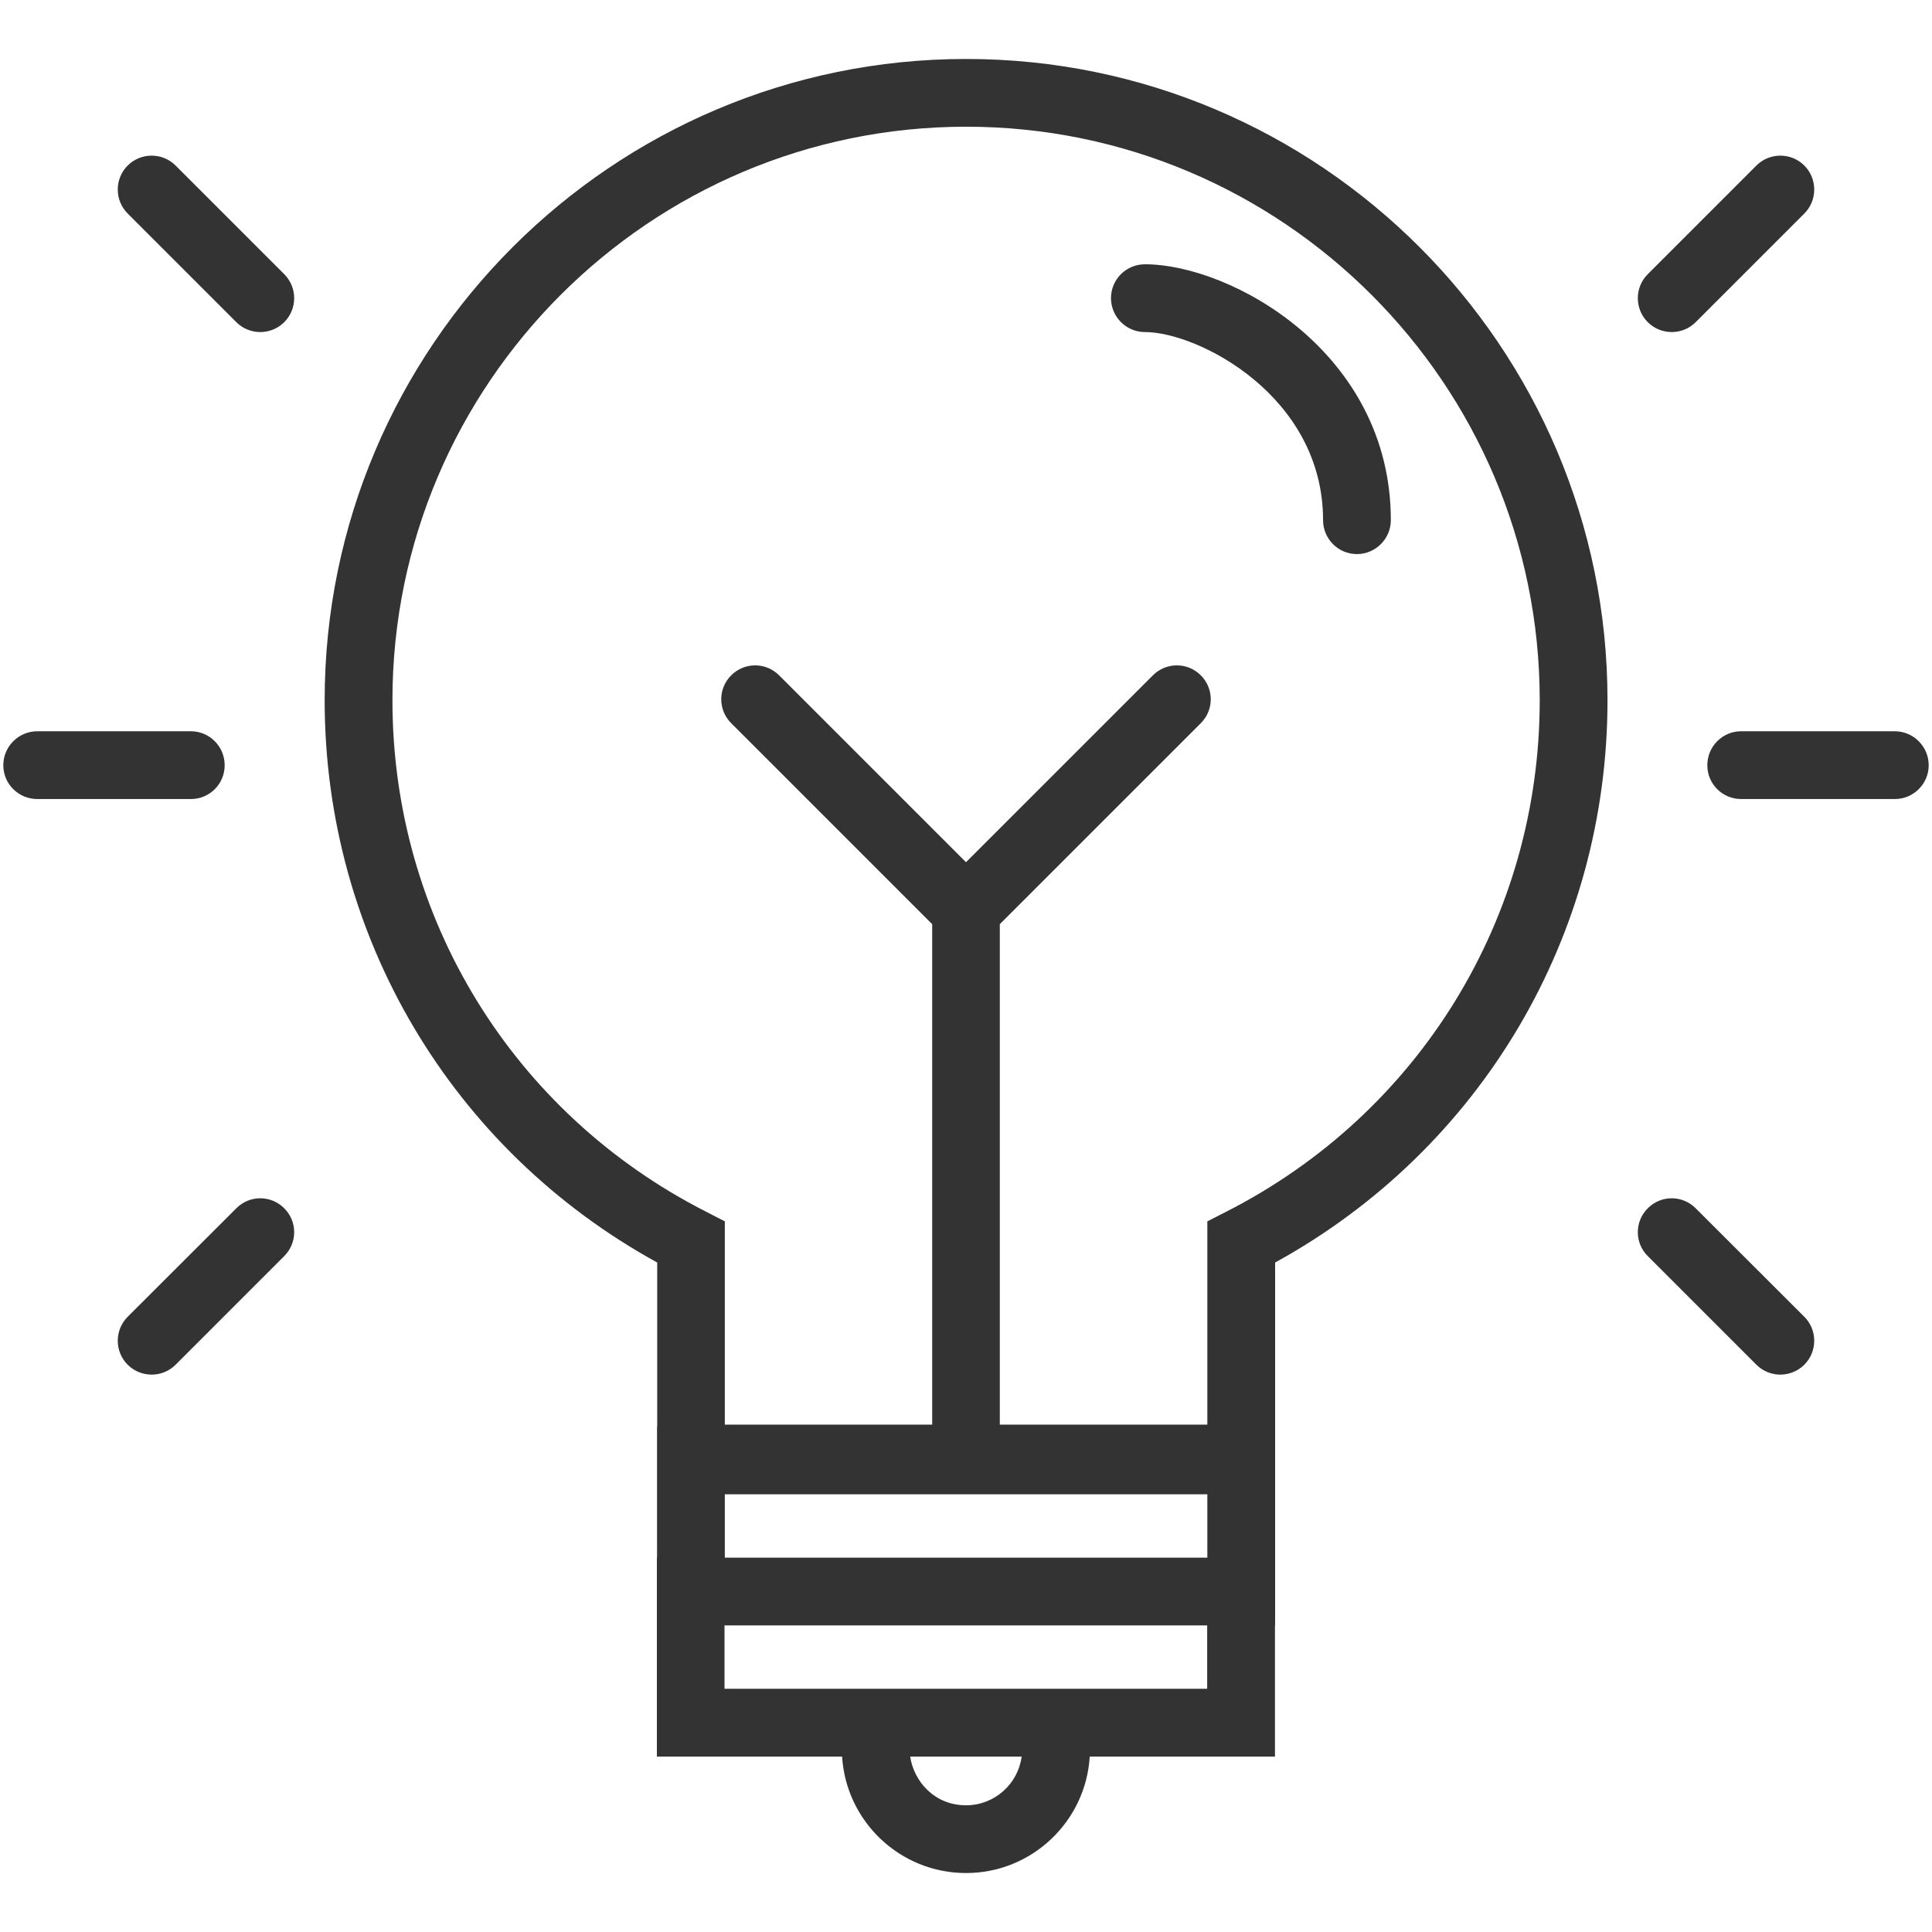
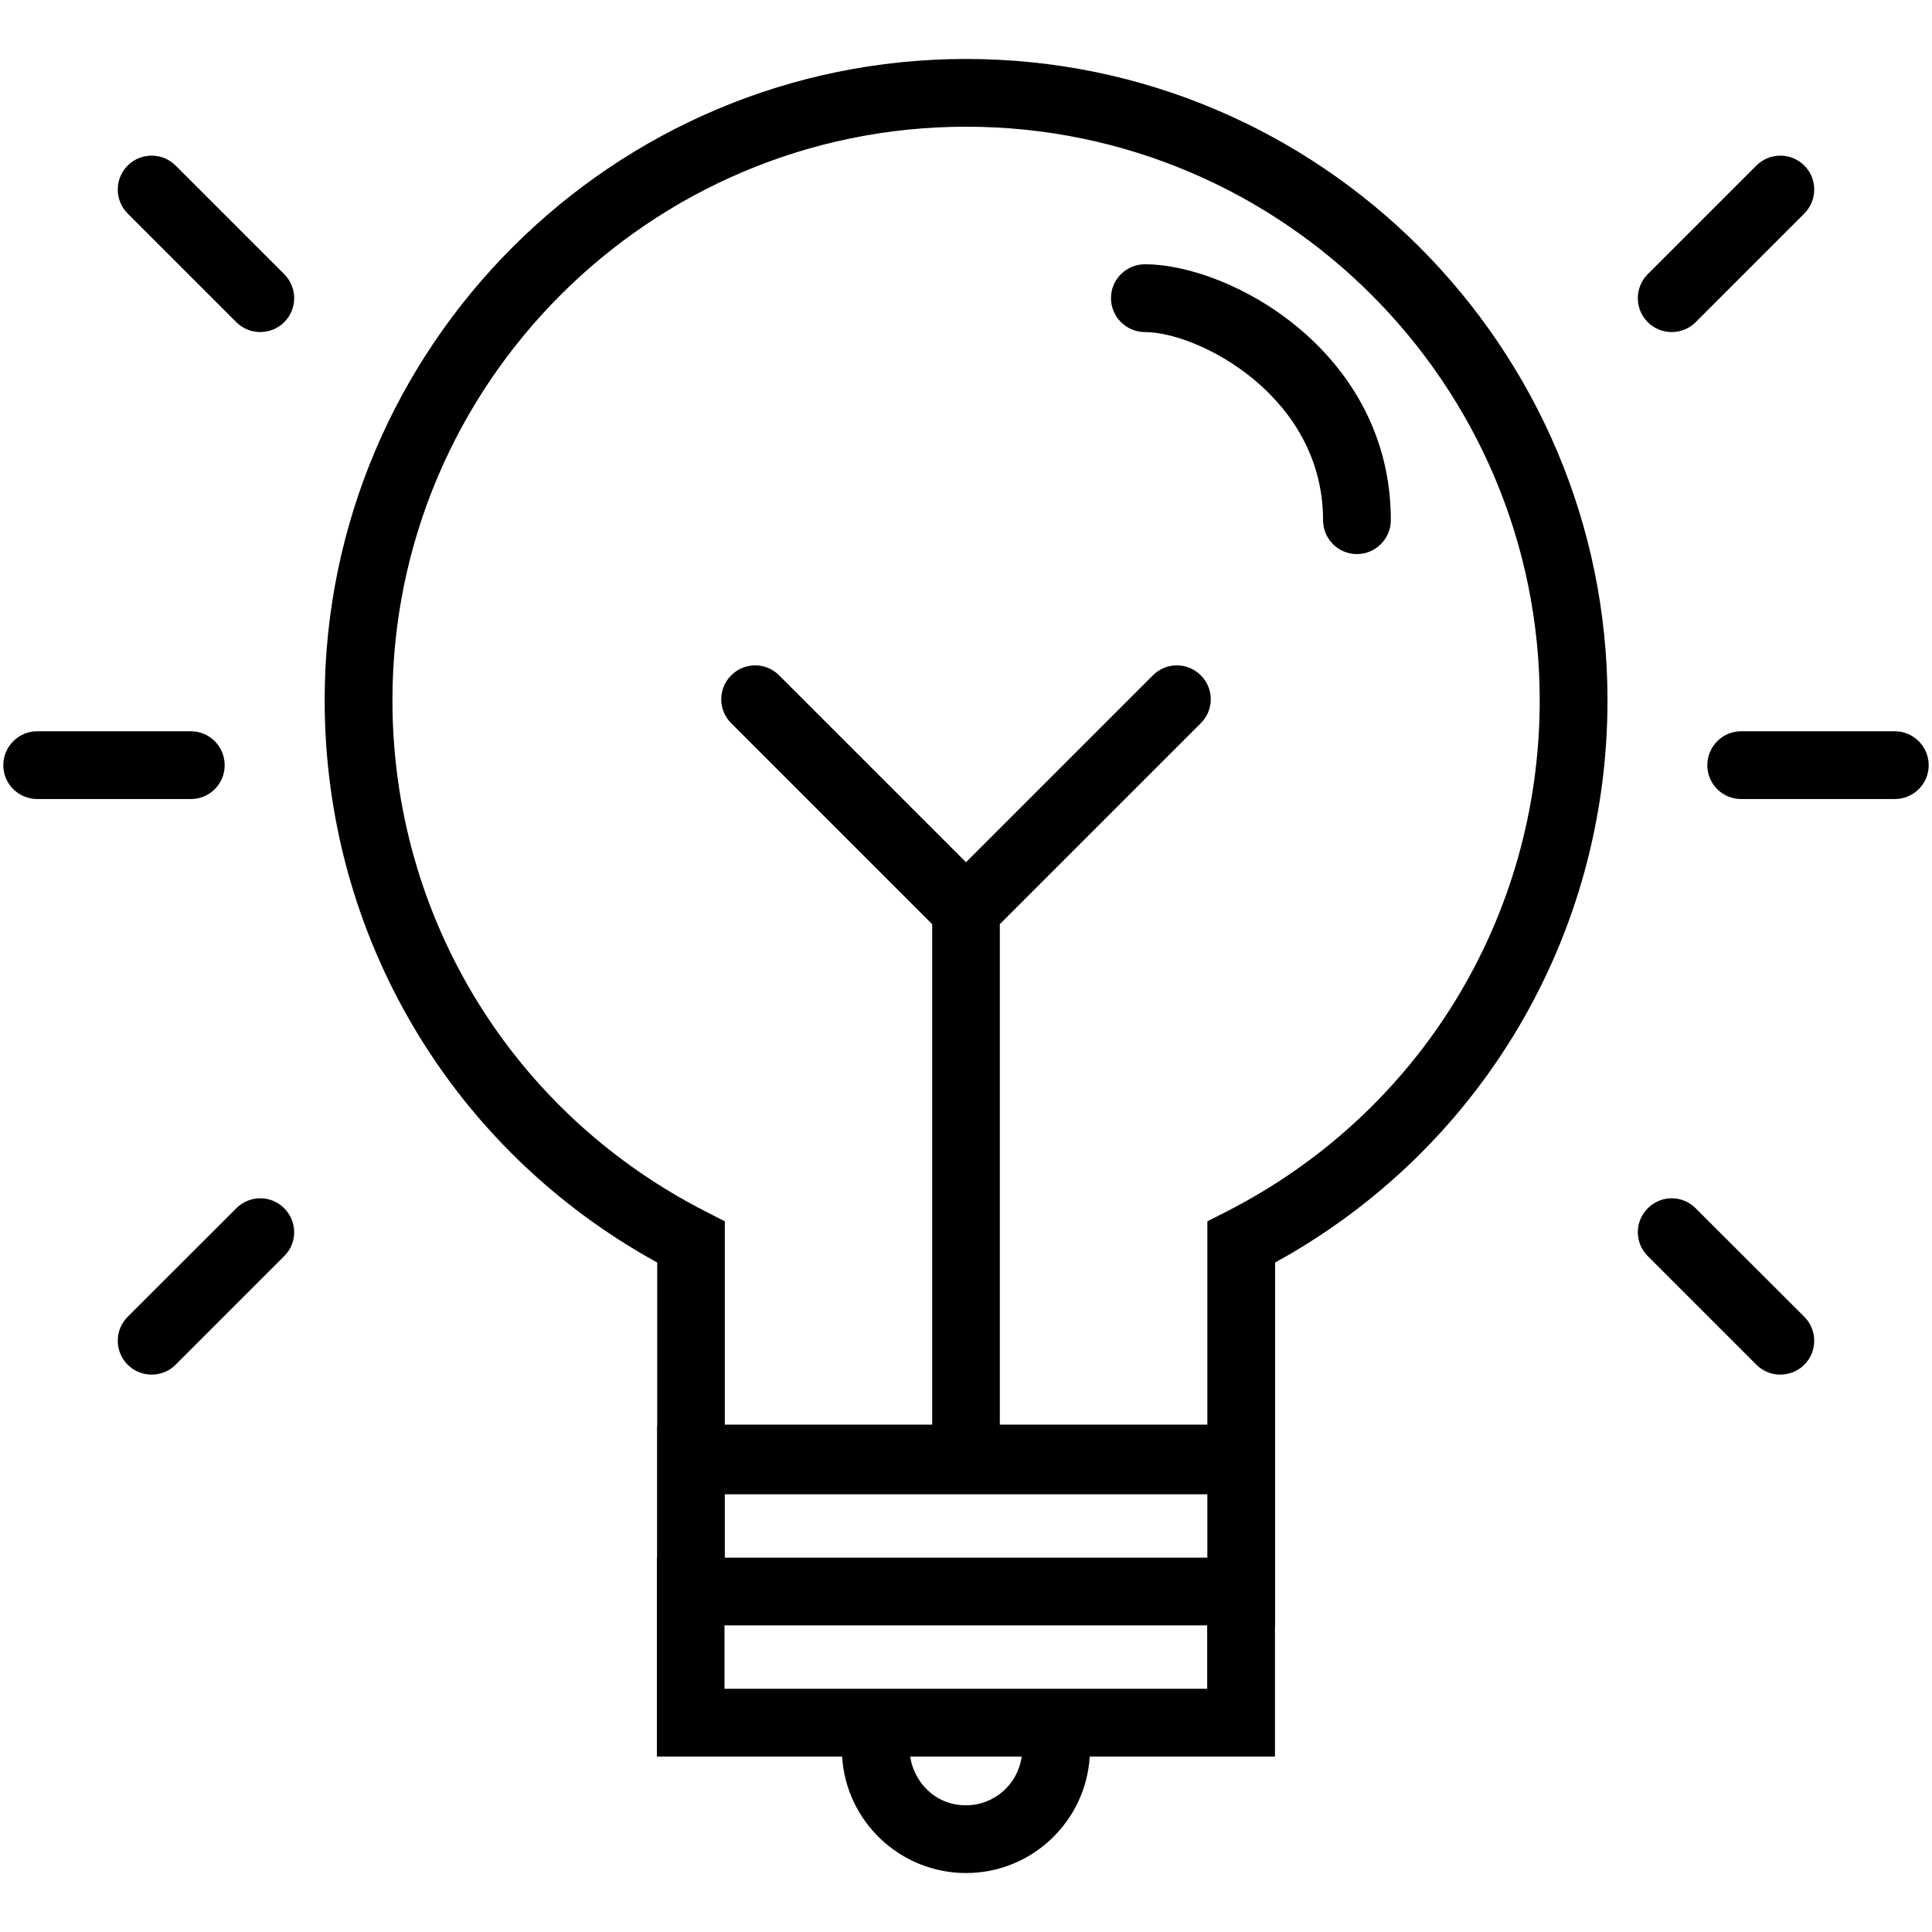
<svg xmlns="http://www.w3.org/2000/svg" width="48" height="48" viewBox="0 0 48 48" version="1.1">
  <g id="surface1">
-     <path style=" stroke:none;fill-rule:nonzero;fill:rgb(20%,20%,20%);fill-opacity:1;" d="M 24.004 1.465 C 15.215 1.465 8.066 8.613 8.066 17.398 C 8.066 23.254 11.219 28.559 16.328 31.367 L 16.328 35.441 L 16.324 35.441 L 16.324 38.699 L 16.32 38.699 L 16.32 43.641 L 20.922 43.641 C 21.02 45.254 22.363 46.535 24 46.535 C 25.637 46.535 26.977 45.254 27.074 43.641 L 31.676 43.641 L 31.676 40.383 L 31.68 40.383 L 31.68 31.367 C 36.789 28.559 39.938 23.254 39.938 17.398 C 39.938 8.613 32.789 1.465 24.004 1.465 Z M 18.008 37.125 L 29.996 37.125 L 29.996 38.699 L 18.008 38.699 Z M 24 44.852 C 23.215 44.852 22.703 44.254 22.613 43.641 L 25.383 43.641 C 25.293 44.324 24.707 44.852 24 44.852 Z M 29.992 41.957 L 18 41.957 L 18 40.383 L 29.992 40.383 Z M 30.457 30.109 L 29.996 30.344 L 29.996 35.395 L 24.84 35.395 L 24.84 22.961 L 29.832 17.969 C 30.164 17.641 30.164 17.105 29.832 16.777 C 29.504 16.449 28.973 16.449 28.645 16.777 L 24 21.422 L 19.355 16.777 C 19.027 16.449 18.496 16.449 18.168 16.777 C 17.836 17.105 17.836 17.641 18.168 17.969 L 23.16 22.961 L 23.16 35.395 L 18.008 35.395 L 18.008 30.344 L 17.551 30.109 C 12.738 27.664 9.75 22.793 9.75 17.398 C 9.75 9.539 16.145 3.148 24.004 3.148 C 31.863 3.148 38.254 9.539 38.254 17.398 C 38.254 22.793 35.266 27.664 30.457 30.109 Z M 30.457 30.109 " />
-     <path style=" stroke:none;fill-rule:nonzero;fill:rgb(20%,20%,20%);fill-opacity:1;" d="M 28.445 6.566 C 27.98 6.566 27.602 6.941 27.602 7.406 C 27.602 7.871 27.98 8.25 28.445 8.25 C 29.77 8.25 32.871 9.84 32.871 12.922 C 32.871 13.387 33.246 13.766 33.711 13.766 C 34.176 13.766 34.555 13.387 34.555 12.922 C 34.555 8.75 30.578 6.566 28.445 6.566 Z M 28.445 6.566 " />
-     <path style=" stroke:none;fill-rule:nonzero;fill:rgb(20%,20%,20%);fill-opacity:1;" d="M 5.582 19.012 C 5.582 18.547 5.207 18.168 4.742 18.168 L 0.926 18.168 C 0.461 18.168 0.082 18.547 0.082 19.012 C 0.082 19.477 0.461 19.852 0.926 19.852 L 4.742 19.852 C 5.207 19.852 5.582 19.477 5.582 19.012 Z M 5.582 19.012 " />
-     <path style=" stroke:none;fill-rule:nonzero;fill:rgb(20%,20%,20%);fill-opacity:1;" d="M 5.871 8.004 C 6.035 8.168 6.25 8.25 6.465 8.25 C 6.68 8.25 6.898 8.168 7.062 8.004 C 7.391 7.676 7.391 7.141 7.062 6.812 L 4.363 4.113 C 4.035 3.785 3.5 3.785 3.172 4.113 C 2.844 4.441 2.844 4.977 3.172 5.305 Z M 5.871 8.004 " />
-     <path style=" stroke:none;fill-rule:nonzero;fill:rgb(20%,20%,20%);fill-opacity:1;" d="M 5.871 30.02 L 3.172 32.715 C 2.844 33.043 2.844 33.578 3.172 33.906 C 3.336 34.07 3.551 34.152 3.77 34.152 C 3.984 34.152 4.199 34.07 4.363 33.906 L 7.062 31.207 C 7.391 30.879 7.391 30.348 7.062 30.02 C 6.734 29.688 6.199 29.688 5.871 30.02 Z M 5.871 30.02 " />
-     <path style=" stroke:none;fill-rule:nonzero;fill:rgb(20%,20%,20%);fill-opacity:1;" d="M 47.074 18.168 L 43.258 18.168 C 42.793 18.168 42.418 18.547 42.418 19.012 C 42.418 19.477 42.793 19.852 43.258 19.852 L 47.074 19.852 C 47.539 19.852 47.918 19.477 47.918 19.012 C 47.918 18.547 47.539 18.168 47.074 18.168 Z M 47.074 18.168 " />
-     <path style=" stroke:none;fill-rule:nonzero;fill:rgb(20%,20%,20%);fill-opacity:1;" d="M 41.535 8.25 C 41.75 8.25 41.965 8.168 42.129 8.004 L 44.828 5.305 C 45.156 4.977 45.156 4.441 44.828 4.113 C 44.5 3.785 43.965 3.785 43.637 4.113 L 40.938 6.812 C 40.609 7.141 40.609 7.676 40.938 8.004 C 41.102 8.168 41.32 8.25 41.535 8.25 Z M 41.535 8.25 " />
-     <path style=" stroke:none;fill-rule:nonzero;fill:rgb(20%,20%,20%);fill-opacity:1;" d="M 42.129 30.02 C 41.801 29.688 41.266 29.688 40.938 30.02 C 40.609 30.348 40.609 30.879 40.938 31.207 L 43.637 33.906 C 43.801 34.07 44.016 34.152 44.23 34.152 C 44.445 34.152 44.664 34.07 44.828 33.906 C 45.156 33.578 45.156 33.043 44.828 32.715 Z M 42.129 30.02 " />
+     <path d="M 24.004 1.465 C 15.215 1.465 8.066 8.613 8.066 17.398 C 8.066 23.254 11.219 28.559 16.328 31.367 L 16.328 35.441 L 16.324 35.441 L 16.324 38.699 L 16.32 38.699 L 16.32 43.641 L 20.922 43.641 C 21.02 45.254 22.363 46.535 24 46.535 C 25.637 46.535 26.977 45.254 27.074 43.641 L 31.676 43.641 L 31.676 40.383 L 31.68 40.383 L 31.68 31.367 C 36.789 28.559 39.938 23.254 39.938 17.398 C 39.938 8.613 32.789 1.465 24.004 1.465 Z M 18.008 37.125 L 29.996 37.125 L 29.996 38.699 L 18.008 38.699 Z M 24 44.852 C 23.215 44.852 22.703 44.254 22.613 43.641 L 25.383 43.641 C 25.293 44.324 24.707 44.852 24 44.852 Z M 29.992 41.957 L 18 41.957 L 18 40.383 L 29.992 40.383 Z M 30.457 30.109 L 29.996 30.344 L 29.996 35.395 L 24.84 35.395 L 24.84 22.961 L 29.832 17.969 C 30.164 17.641 30.164 17.105 29.832 16.777 C 29.504 16.449 28.973 16.449 28.645 16.777 L 24 21.422 L 19.355 16.777 C 19.027 16.449 18.496 16.449 18.168 16.777 C 17.836 17.105 17.836 17.641 18.168 17.969 L 23.16 22.961 L 23.16 35.395 L 18.008 35.395 L 18.008 30.344 L 17.551 30.109 C 12.738 27.664 9.75 22.793 9.75 17.398 C 9.75 9.539 16.145 3.148 24.004 3.148 C 31.863 3.148 38.254 9.539 38.254 17.398 C 38.254 22.793 35.266 27.664 30.457 30.109 Z M 30.457 30.109" />
+     <path d="M 28.445 6.566 C 27.98 6.566 27.602 6.941 27.602 7.406 C 27.602 7.871 27.98 8.25 28.445 8.25 C 29.77 8.25 32.871 9.84 32.871 12.922 C 32.871 13.387 33.246 13.766 33.711 13.766 C 34.176 13.766 34.555 13.387 34.555 12.922 C 34.555 8.75 30.578 6.566 28.445 6.566 Z M 28.445 6.566" />
+     <path d="M 5.582 19.012 C 5.582 18.547 5.207 18.168 4.742 18.168 L 0.926 18.168 C 0.461 18.168 0.082 18.547 0.082 19.012 C 0.082 19.477 0.461 19.852 0.926 19.852 L 4.742 19.852 C 5.207 19.852 5.582 19.477 5.582 19.012 Z M 5.582 19.012" />
+     <path d="M 5.871 8.004 C 6.035 8.168 6.25 8.25 6.465 8.25 C 6.68 8.25 6.898 8.168 7.062 8.004 C 7.391 7.676 7.391 7.141 7.062 6.812 L 4.363 4.113 C 4.035 3.785 3.5 3.785 3.172 4.113 C 2.844 4.441 2.844 4.977 3.172 5.305 Z M 5.871 8.004" />
+     <path d="M 5.871 30.02 L 3.172 32.715 C 2.844 33.043 2.844 33.578 3.172 33.906 C 3.336 34.07 3.551 34.152 3.77 34.152 C 3.984 34.152 4.199 34.07 4.363 33.906 L 7.062 31.207 C 7.391 30.879 7.391 30.348 7.062 30.02 C 6.734 29.688 6.199 29.688 5.871 30.02 Z M 5.871 30.02" />
+     <path d="M 47.074 18.168 L 43.258 18.168 C 42.793 18.168 42.418 18.547 42.418 19.012 C 42.418 19.477 42.793 19.852 43.258 19.852 L 47.074 19.852 C 47.539 19.852 47.918 19.477 47.918 19.012 C 47.918 18.547 47.539 18.168 47.074 18.168 Z M 47.074 18.168" />
+     <path d="M 41.535 8.25 C 41.75 8.25 41.965 8.168 42.129 8.004 L 44.828 5.305 C 45.156 4.977 45.156 4.441 44.828 4.113 C 44.5 3.785 43.965 3.785 43.637 4.113 L 40.938 6.812 C 40.609 7.141 40.609 7.676 40.938 8.004 C 41.102 8.168 41.32 8.25 41.535 8.25 Z M 41.535 8.25" />
+     <path d="M 42.129 30.02 C 41.801 29.688 41.266 29.688 40.938 30.02 C 40.609 30.348 40.609 30.879 40.938 31.207 L 43.637 33.906 C 43.801 34.07 44.016 34.152 44.23 34.152 C 44.445 34.152 44.664 34.07 44.828 33.906 C 45.156 33.578 45.156 33.043 44.828 32.715 Z M 42.129 30.02" />
  </g>
</svg>
